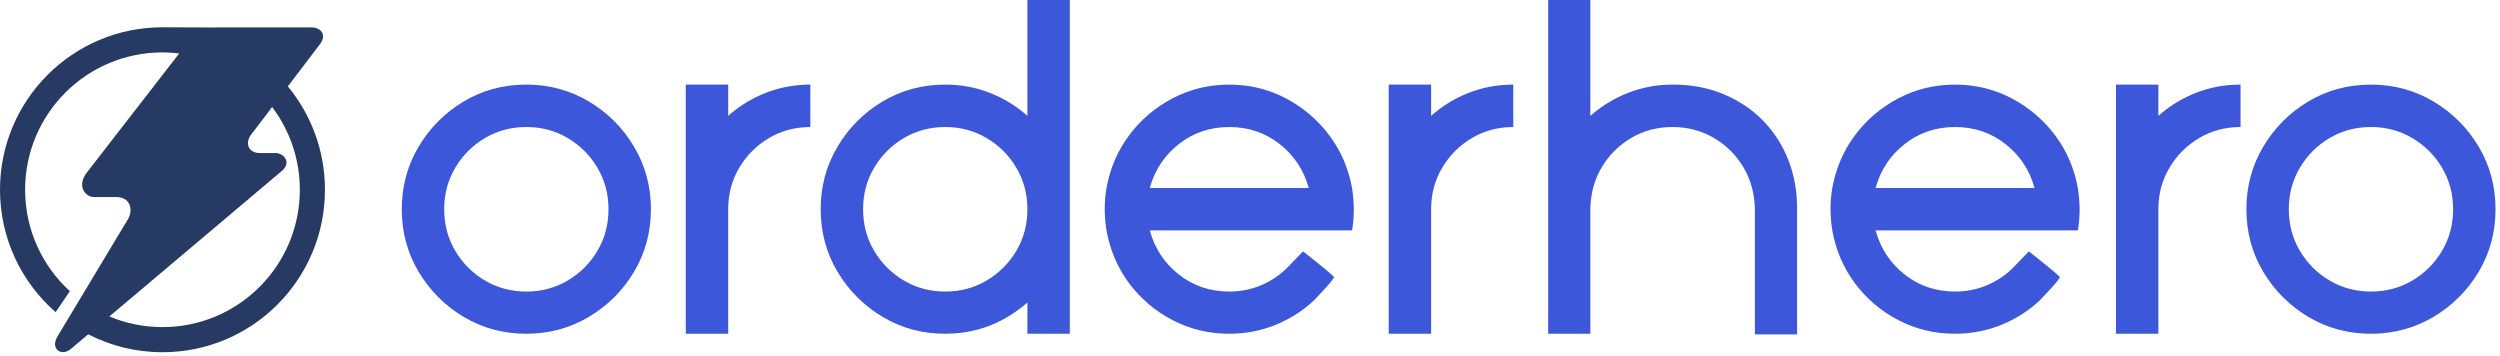
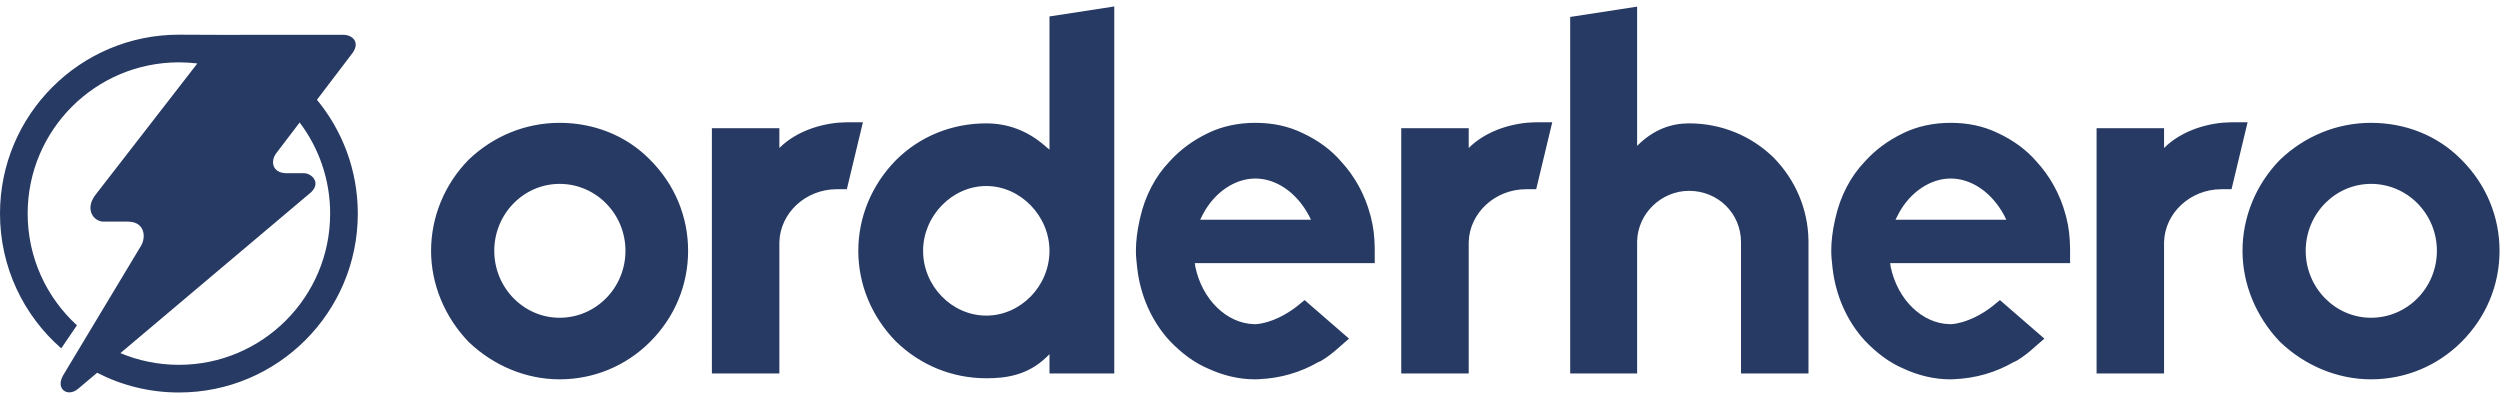
- <svg xmlns="http://www.w3.org/2000/svg" width="527px" height="75px" viewBox="0 0 527 75" version="1.1">
+ <svg xmlns="http://www.w3.org/2000/svg" width="272px" height="43px" viewBox="0 0 272 43" version="1.1">
  <g id="Page-1" stroke="none" stroke-width="1" fill="none" fill-rule="evenodd">
-     <g id="Orderhero" transform="translate(-8, -2472)" fill-rule="nonzero">
-       <g id="orderhero-original-color" transform="translate(8, 2472)">
-         <path d="M335.246,0 L335.246,24.424 L335.721,24.015 C337.954,22.14 340.446,20.66 343.199,19.576 C346.148,18.416 349.285,17.835 352.611,17.835 C356.595,17.835 360.211,18.525 363.458,19.906 C366.705,21.286 369.481,23.176 371.787,25.576 C374.093,27.976 375.842,30.745 377.034,33.882 C378.156,36.776 378.75,39.864 378.816,43.147 L378.822,43.765 L378.822,70.494 L369.928,70.494 L369.928,44.047 L369.912,43.539 C369.779,40.509 368.985,37.761 367.528,35.294 C365.991,32.69 363.913,30.62 361.293,29.082 C358.673,27.545 355.764,26.776 352.564,26.776 C349.364,26.776 346.462,27.545 343.858,29.082 C341.254,30.62 339.183,32.682 337.646,35.271 C336.19,37.723 335.395,40.463 335.262,43.492 L335.246,44 L335.246,70.353 L326.352,70.353 L326.352,0 L335.246,0 Z M110.952,17.835 C115.752,17.835 120.144,19.02 124.128,21.388 C128.113,23.757 131.289,26.933 133.658,30.918 C136.026,34.902 137.211,39.294 137.211,44.094 C137.211,48.925 136.026,53.325 133.658,57.294 C131.289,61.263 128.113,64.431 124.128,66.8 C120.144,69.169 115.752,70.353 110.952,70.353 C106.12,70.353 101.72,69.169 97.752,66.8 C93.783,64.431 90.615,61.263 88.246,57.294 C85.877,53.325 84.693,48.925 84.693,44.094 C84.693,39.294 85.877,34.902 88.246,30.918 C90.615,26.933 93.783,23.757 97.752,21.388 C101.72,19.02 106.12,17.835 110.952,17.835 Z M153.505,17.835 L153.505,24.424 L153.973,24.015 C156.179,22.14 158.658,20.66 161.411,19.576 C164.175,18.488 167.106,17.91 170.201,17.842 L170.822,17.835 L170.822,26.776 L170.345,26.782 C167.332,26.856 164.582,27.631 162.093,29.106 C159.473,30.659 157.387,32.745 155.834,35.365 C154.359,37.853 153.584,40.604 153.511,43.616 L153.505,44.094 L153.505,70.353 L144.564,70.353 L144.564,17.835 L153.505,17.835 Z M225.517,0 L225.517,70.353 L216.575,70.353 L216.576,63.768 C215.304,64.891 213.915,65.902 212.411,66.8 C208.442,69.169 204.058,70.353 199.258,70.353 C194.426,70.353 190.026,69.169 186.058,66.8 C182.089,64.431 178.92,61.263 176.552,57.294 C174.183,53.325 172.999,48.925 172.999,44.094 C172.999,39.294 174.183,34.902 176.552,30.918 C178.92,26.933 182.089,23.757 186.058,21.388 C190.026,19.02 194.426,17.835 199.258,17.835 C202.583,17.835 205.72,18.416 208.669,19.576 C211.422,20.66 213.901,22.14 216.107,24.015 L216.575,24.424 L216.575,0 L225.517,0 Z M259.128,17.835 C263.426,17.835 267.403,18.8 271.058,20.729 C274.713,22.659 277.764,25.255 280.211,28.518 C282.658,31.78 284.258,35.482 285.011,39.624 C285.23,41.004 285.356,42.494 285.387,44.094 C285.387,45.412 285.295,46.695 285.111,47.943 L285.011,48.565 L242.375,48.565 C243.411,52.361 245.45,55.459 248.493,57.859 C251.536,60.259 255.081,61.459 259.128,61.459 C261.544,61.459 263.811,61.004 265.928,60.094 C268.046,59.184 269.889,57.929 271.458,56.329 L274.686,52.992 L276.914,54.756 L278.52,56.053 L279.198,56.61 C280.077,57.338 280.836,57.992 281.191,58.356 C281.378,58.549 279.969,60.21 276.964,63.341 C274.611,65.537 271.905,67.255 268.846,68.494 C265.787,69.733 262.548,70.353 259.128,70.353 C254.83,70.353 250.846,69.396 247.175,67.482 C243.505,65.569 240.454,62.98 238.022,59.718 C235.591,56.455 233.999,52.737 233.246,48.565 C233.026,47.216 232.901,45.725 232.869,44.094 C232.869,42.714 232.995,41.224 233.246,39.624 C233.999,35.482 235.591,31.78 238.022,28.518 C240.454,25.255 243.505,22.659 247.175,20.729 C250.846,18.8 254.83,17.835 259.128,17.835 Z M301.681,17.835 L301.681,24.424 L302.15,24.015 C304.356,22.14 306.835,20.66 309.587,19.576 C312.352,18.488 315.282,17.91 318.378,17.842 L318.999,17.835 L318.999,26.776 L318.521,26.782 C315.509,26.856 312.758,27.631 310.269,29.106 C307.65,30.659 305.564,32.745 304.011,35.365 C302.535,37.853 301.761,40.604 301.687,43.616 L301.681,44.094 L301.681,70.353 L292.74,70.353 L292.74,17.835 L301.681,17.835 Z M412.128,17.835 C416.426,17.835 420.403,18.8 424.058,20.729 C427.713,22.659 430.764,25.255 433.211,28.518 C435.658,31.78 437.258,35.482 438.011,39.624 C438.23,41.004 438.356,42.494 438.387,44.094 C438.387,45.412 438.295,46.695 438.111,47.943 L438.011,48.565 L395.375,48.565 C396.411,52.361 398.45,55.459 401.493,57.859 C404.536,60.259 408.081,61.459 412.128,61.459 C414.544,61.459 416.811,61.004 418.928,60.094 C421.046,59.184 422.889,57.929 424.458,56.329 L427.686,52.992 L429.914,54.756 L431.52,56.053 L432.198,56.61 C433.077,57.338 433.836,57.992 434.191,58.356 C434.378,58.549 432.969,60.21 429.964,63.341 C427.611,65.537 424.905,67.255 421.846,68.494 C418.787,69.733 415.548,70.353 412.128,70.353 C407.83,70.353 403.846,69.396 400.175,67.482 C396.505,65.569 393.454,62.98 391.022,59.718 C388.591,56.455 386.999,52.737 386.246,48.565 C386.026,47.216 385.901,45.725 385.869,44.094 C385.869,42.714 385.995,41.224 386.246,39.624 C386.999,35.482 388.591,31.78 391.022,28.518 C393.454,25.255 396.505,22.659 400.175,20.729 C403.846,18.8 407.83,17.835 412.128,17.835 Z M454.987,17.835 L454.987,24.424 L455.456,24.015 C457.661,22.14 460.141,20.66 462.893,19.576 C465.658,18.488 468.588,17.91 471.683,17.842 L472.305,17.835 L472.305,26.776 L471.827,26.782 C468.815,26.856 466.064,27.631 463.575,29.106 C460.956,30.659 458.869,32.745 457.317,35.365 C455.841,37.853 455.067,40.604 454.993,43.616 L454.987,44.094 L454.987,70.353 L446.046,70.353 L446.046,17.835 L454.987,17.835 Z M499.799,17.835 C504.599,17.835 508.991,19.02 512.975,21.388 C516.96,23.757 520.136,26.933 522.505,30.918 C524.873,34.902 526.058,39.294 526.058,44.094 C526.058,48.925 524.873,53.325 522.505,57.294 C520.136,61.263 516.96,64.431 512.975,66.8 C508.991,69.169 504.599,70.353 499.799,70.353 C494.968,70.353 490.568,69.169 486.599,66.8 C482.63,64.431 479.462,61.263 477.093,57.294 C474.724,53.325 473.54,48.925 473.54,44.094 C473.54,39.294 474.724,34.902 477.093,30.918 C479.462,26.933 482.63,23.757 486.599,21.388 C490.568,19.02 494.968,17.835 499.799,17.835 Z M110.952,26.776 C107.752,26.776 104.842,27.553 102.222,29.106 C99.603,30.659 97.517,32.745 95.964,35.365 C94.411,37.984 93.634,40.894 93.634,44.094 C93.634,47.325 94.411,50.251 95.964,52.871 C97.517,55.49 99.603,57.576 102.222,59.129 C104.842,60.682 107.752,61.459 110.952,61.459 C114.152,61.459 117.062,60.682 119.681,59.129 C122.301,57.576 124.387,55.49 125.94,52.871 C127.493,50.251 128.269,47.325 128.269,44.094 C128.269,40.894 127.493,37.984 125.94,35.365 C124.387,32.745 122.301,30.659 119.681,29.106 C117.062,27.553 114.152,26.776 110.952,26.776 Z M199.258,26.776 C196.058,26.776 193.148,27.553 190.528,29.106 C187.909,30.659 185.822,32.745 184.269,35.365 C182.717,37.984 181.94,40.894 181.94,44.094 C181.94,47.325 182.717,50.251 184.269,52.871 C185.822,55.49 187.909,57.576 190.528,59.129 C193.148,60.682 196.058,61.459 199.258,61.459 C202.458,61.459 205.368,60.682 207.987,59.129 C210.607,57.576 212.693,55.49 214.246,52.871 C215.799,50.251 216.575,47.325 216.575,44.094 C216.575,40.894 215.799,37.984 214.246,35.365 C212.693,32.745 210.607,30.659 207.987,29.106 C205.368,27.553 202.458,26.776 199.258,26.776 Z M499.799,26.776 C496.599,26.776 493.689,27.553 491.069,29.106 C488.45,30.659 486.364,32.745 484.811,35.365 C483.258,37.984 482.481,40.894 482.481,44.094 C482.481,47.325 483.258,50.251 484.811,52.871 C486.364,55.49 488.45,57.576 491.069,59.129 C493.689,60.682 496.599,61.459 499.799,61.459 C502.999,61.459 505.909,60.682 508.528,59.129 C511.148,57.576 513.234,55.49 514.787,52.871 C516.34,50.251 517.117,47.325 517.117,44.094 C517.117,40.894 516.34,37.984 514.787,35.365 C513.234,32.745 511.148,30.659 508.528,29.106 C505.909,27.553 502.999,26.776 499.799,26.776 Z M259.128,26.776 C255.081,26.776 251.536,27.976 248.493,30.376 C245.567,32.684 243.569,35.623 242.499,39.192 L242.375,39.624 L275.881,39.624 C274.846,35.859 272.807,32.776 269.764,30.376 C266.72,27.976 263.175,26.776 259.128,26.776 Z M412.128,26.776 C408.081,26.776 404.536,27.976 401.493,30.376 C398.567,32.684 396.569,35.623 395.499,39.192 L395.375,39.624 L428.881,39.624 C427.846,35.859 425.807,32.776 422.764,30.376 C419.72,27.976 416.175,26.776 412.128,26.776 Z" id="Shape" fill="#3C57DA" />
-         <path d="M34.25,5.75 L44.076,5.789 C44.734,5.789 45.302,5.787 45.731,5.782 L46.479,5.773 L65.683,5.773 C67.522,5.773 68.928,7.2 67.539,9.186 L67.421,9.348 L60.676,18.211 C65.564,24.132 68.5,31.723 68.5,40 C68.5,58.916 53.166,74.25 34.25,74.25 C28.609,74.25 23.287,72.886 18.595,70.471 L14.961,73.538 C12.986,75.206 10.615,73.642 12.044,71.045 L12.137,70.885 L27.005,46.156 C27.949,44.587 27.777,41.679 24.699,41.544 L24.474,41.539 L19.825,41.539 C17.977,41.539 16.203,39.287 18.183,36.539 L18.32,36.356 L37.78,11.258 C36.623,11.118 35.445,11.045 34.25,11.045 C18.259,11.045 5.295,24.009 5.295,40 C5.295,48.47 8.932,56.09 14.729,61.385 L11.725,65.802 C4.539,59.523 0,50.292 0,40 C0,21.084 15.334,5.75 34.25,5.75 Z M57.366,22.56 L52.893,28.438 C51.745,29.947 52.12,32.145 54.642,32.263 L54.857,32.268 L58.193,32.268 C59.561,32.268 61.451,33.934 59.683,35.785 L59.544,35.924 L23.054,66.711 C26.498,68.156 30.281,68.955 34.25,68.955 C50.241,68.955 63.205,55.991 63.205,40 C63.205,33.452 61.031,27.411 57.366,22.56 Z" id="Combined-Shape" fill="#273A64" />
-       </g>
+     <g id="Orderhero" transform="translate(-1090, -1176)" fill="#273A63" fill-rule="nonzero">
+       <path d="M1109.465,1179.773 L1115.049,1179.796 L1115.989,1179.792 L1116.415,1179.786 L1127.329,1179.786 C1128.374,1179.786 1129.173,1180.597 1128.384,1181.726 L1128.316,1181.818 L1124.483,1186.855 C1127.261,1190.22 1128.929,1194.534 1128.929,1199.238 C1128.929,1209.988 1120.215,1218.703 1109.465,1218.703 C1106.259,1218.703 1103.234,1217.928 1100.568,1216.555 L1098.502,1218.298 C1097.38,1219.246 1096.033,1218.357 1096.845,1216.881 L1096.897,1216.79 L1105.347,1202.736 C1105.884,1201.845 1105.786,1200.192 1104.037,1200.116 L1103.909,1200.113 L1101.267,1200.113 C1100.217,1200.113 1099.209,1198.833 1100.333,1197.271 L1100.412,1197.167 L1111.471,1182.904 C1110.813,1182.824 1110.144,1182.783 1109.465,1182.783 C1100.377,1182.783 1093.009,1190.15 1093.009,1199.238 C1093.009,1204.051 1095.076,1208.382 1098.37,1211.391 L1096.663,1213.901 C1092.58,1210.333 1090,1205.087 1090,1199.238 C1090,1188.488 1098.715,1179.773 1109.465,1179.773 Z M1150.884,1189.364 C1154.643,1189.364 1158.069,1190.756 1160.561,1193.215 L1160.73,1193.384 C1163.41,1196.064 1164.866,1199.56 1164.866,1203.288 C1164.866,1207.017 1163.41,1210.513 1160.73,1213.193 C1158.108,1215.815 1154.612,1217.271 1150.884,1217.271 C1147.271,1217.271 1143.717,1215.815 1140.979,1213.193 C1138.357,1210.455 1136.901,1206.901 1136.901,1203.288 C1136.901,1199.618 1138.357,1196.064 1140.979,1193.384 C1143.659,1190.82 1147.155,1189.364 1150.884,1189.364 Z M1226.579,1189.364 C1228.443,1189.364 1230.133,1189.713 1231.706,1190.471 C1233.454,1191.286 1234.852,1192.335 1235.901,1193.559 C1237.357,1195.127 1238.491,1197.127 1239.094,1199.402 L1239.164,1199.676 C1239.432,1200.698 1239.552,1201.769 1239.569,1202.982 L1239.571,1203.288 L1239.571,1204.628 L1219.995,1204.628 L1220.054,1205.036 C1220.798,1208.588 1223.459,1211.183 1226.428,1211.268 L1226.637,1211.27 C1228.266,1211.158 1230.058,1210.179 1231.177,1209.273 L1231.939,1208.649 L1236.775,1212.843 L1235.901,1213.601 L1235.566,1213.9 C1235.044,1214.359 1234.435,1214.851 1233.788,1215.227 L1233.57,1215.349 L1233.512,1215.349 C1231.499,1216.523 1229.324,1217.161 1226.885,1217.261 L1226.579,1217.271 L1226.521,1217.271 C1224.831,1217.271 1223.083,1216.863 1221.452,1216.106 C1219.937,1215.465 1218.539,1214.416 1217.257,1213.076 C1215.28,1210.93 1214.069,1208.125 1213.732,1205.195 L1213.703,1204.92 C1213.645,1204.395 1213.587,1203.871 1213.587,1203.288 C1213.587,1202.229 1213.731,1201.122 1213.976,1200.01 L1214.053,1199.676 C1214.577,1197.346 1215.684,1195.19 1217.257,1193.559 C1218.422,1192.277 1219.762,1191.286 1221.452,1190.471 C1223.025,1189.713 1224.773,1189.364 1226.579,1189.364 Z M1302.232,1189.364 C1304.096,1189.364 1305.786,1189.713 1307.359,1190.471 C1309.107,1191.286 1310.505,1192.335 1311.554,1193.559 C1313.01,1195.127 1314.144,1197.127 1314.747,1199.402 L1314.817,1199.676 C1315.085,1200.698 1315.205,1201.769 1315.222,1202.982 L1315.224,1203.288 L1315.224,1204.628 L1295.648,1204.628 L1295.707,1205.036 C1296.451,1208.588 1299.112,1211.183 1302.081,1211.268 L1302.29,1211.27 C1303.919,1211.158 1305.711,1210.179 1306.83,1209.273 L1307.592,1208.649 L1312.428,1212.843 L1311.554,1213.601 L1311.219,1213.9 C1310.697,1214.359 1310.088,1214.851 1309.441,1215.227 L1309.223,1215.349 L1309.165,1215.349 C1307.152,1216.523 1304.977,1217.161 1302.538,1217.261 L1302.232,1217.271 L1302.174,1217.271 C1300.484,1217.271 1298.736,1216.863 1297.105,1216.106 C1295.59,1215.465 1294.192,1214.416 1292.91,1213.076 C1290.933,1210.93 1289.722,1208.125 1289.385,1205.195 L1289.356,1204.92 C1289.298,1204.395 1289.24,1203.871 1289.24,1203.288 C1289.24,1202.229 1289.384,1201.122 1289.629,1200.01 L1289.706,1199.676 C1290.23,1197.346 1291.337,1195.19 1292.91,1193.559 C1294.075,1192.277 1295.415,1191.286 1297.105,1190.471 C1298.678,1189.713 1300.426,1189.364 1302.232,1189.364 Z M1347.968,1189.364 C1351.727,1189.364 1355.153,1190.756 1357.645,1193.215 L1357.814,1193.384 C1360.494,1196.064 1361.95,1199.56 1361.95,1203.288 C1361.95,1207.017 1360.494,1210.513 1357.814,1213.193 C1355.192,1215.815 1351.696,1217.271 1347.968,1217.271 C1344.355,1217.271 1340.801,1215.815 1338.063,1213.193 C1335.441,1210.455 1333.985,1206.901 1333.985,1203.288 C1333.985,1199.618 1335.441,1196.064 1338.063,1193.384 C1340.743,1190.82 1344.239,1189.364 1347.968,1189.364 Z M1211.232,1176.703 L1211.232,1216.63 L1204.183,1216.63 L1204.183,1214.533 L1203.891,1214.824 C1201.794,1216.863 1199.405,1217.155 1197.308,1217.155 C1193.637,1217.155 1190.142,1215.756 1187.461,1213.135 C1184.84,1210.455 1183.383,1206.959 1183.383,1203.288 C1183.383,1199.618 1184.84,1196.122 1187.461,1193.442 C1190.083,1190.82 1193.579,1189.422 1197.308,1189.422 C1199.676,1189.422 1201.826,1190.241 1203.704,1191.877 L1203.891,1192.044 L1204.183,1192.277 L1204.183,1177.789 L1211.232,1176.703 Z M1183.884,1189.306 L1182.136,1196.588 L1181.029,1196.588 C1177.645,1196.588 1174.882,1199.185 1174.797,1202.323 L1174.795,1202.473 L1174.795,1216.63 L1167.454,1216.63 L1167.454,1189.946 L1174.795,1189.946 L1174.795,1192.102 C1176.836,1190.061 1179.869,1189.344 1181.963,1189.307 L1182.136,1189.306 L1183.884,1189.306 Z M1258.885,1189.306 L1257.137,1196.588 L1256.03,1196.588 C1252.647,1196.588 1249.884,1199.185 1249.798,1202.323 L1249.796,1202.473 L1249.796,1216.63 L1242.455,1216.63 L1242.455,1189.946 L1249.796,1189.946 L1249.796,1192.102 C1251.837,1190.061 1254.871,1189.344 1256.965,1189.307 L1257.137,1189.306 L1258.885,1189.306 Z M1268.12,1176.721 L1268.12,1191.869 C1269.926,1190.063 1271.848,1189.422 1273.771,1189.422 C1277.267,1189.422 1280.529,1190.762 1282.976,1193.151 C1285.365,1195.596 1286.699,1198.764 1286.761,1202.111 L1286.763,1202.356 L1286.763,1216.63 L1279.422,1216.63 L1279.422,1202.356 C1279.422,1199.21 1276.917,1196.763 1273.771,1196.763 C1270.791,1196.763 1268.206,1199.187 1268.122,1202.205 L1268.12,1202.356 L1268.12,1216.63 L1260.837,1216.63 L1260.837,1177.843 L1268.12,1176.721 Z M1334.538,1189.306 L1332.79,1196.588 L1331.683,1196.588 C1328.3,1196.588 1325.537,1199.185 1325.451,1202.323 L1325.449,1202.473 L1325.449,1216.63 L1318.108,1216.63 L1318.108,1189.946 L1325.449,1189.946 L1325.449,1192.102 C1327.49,1190.061 1330.524,1189.344 1332.618,1189.307 L1332.79,1189.306 L1334.538,1189.306 Z M1122.602,1189.327 L1120.06,1192.667 C1119.408,1193.525 1119.621,1194.774 1121.054,1194.841 L1121.176,1194.844 L1123.072,1194.844 C1123.849,1194.844 1124.923,1195.791 1123.919,1196.842 L1123.84,1196.922 L1103.102,1214.418 C1105.059,1215.24 1107.209,1215.693 1109.465,1215.693 C1118.553,1215.693 1125.92,1208.326 1125.92,1199.238 C1125.92,1195.517 1124.685,1192.084 1122.602,1189.327 Z M1150.884,1196.006 C1146.98,1196.006 1143.776,1199.268 1143.776,1203.288 C1143.776,1207.308 1146.98,1210.571 1150.884,1210.571 C1154.845,1210.571 1158.05,1207.308 1158.05,1203.288 C1158.05,1199.268 1154.845,1196.006 1150.884,1196.006 Z M1347.968,1196.006 C1344.064,1196.006 1340.86,1199.268 1340.86,1203.288 C1340.86,1207.308 1344.064,1210.571 1347.968,1210.571 C1351.929,1210.571 1355.134,1207.308 1355.134,1203.288 C1355.134,1199.268 1351.929,1196.006 1347.968,1196.006 Z M1197.308,1196.239 C1193.579,1196.239 1190.433,1199.501 1190.433,1203.288 C1190.433,1207.134 1193.579,1210.338 1197.308,1210.338 C1201.036,1210.338 1204.183,1207.134 1204.183,1203.288 C1204.183,1199.501 1201.036,1196.239 1197.308,1196.239 Z M1226.579,1195.423 C1224.358,1195.423 1222.138,1196.925 1220.896,1199.278 L1220.811,1199.443 L1220.578,1199.909 L1232.638,1199.909 L1232.405,1199.443 C1231.065,1196.938 1228.851,1195.423 1226.579,1195.423 Z M1302.232,1195.423 C1300.011,1195.423 1297.791,1196.925 1296.549,1199.278 L1296.464,1199.443 L1296.231,1199.909 L1308.291,1199.909 L1308.058,1199.443 C1306.718,1196.938 1304.504,1195.423 1302.232,1195.423 Z" id="logotype-dark-blue" />
    </g>
  </g>
</svg>
